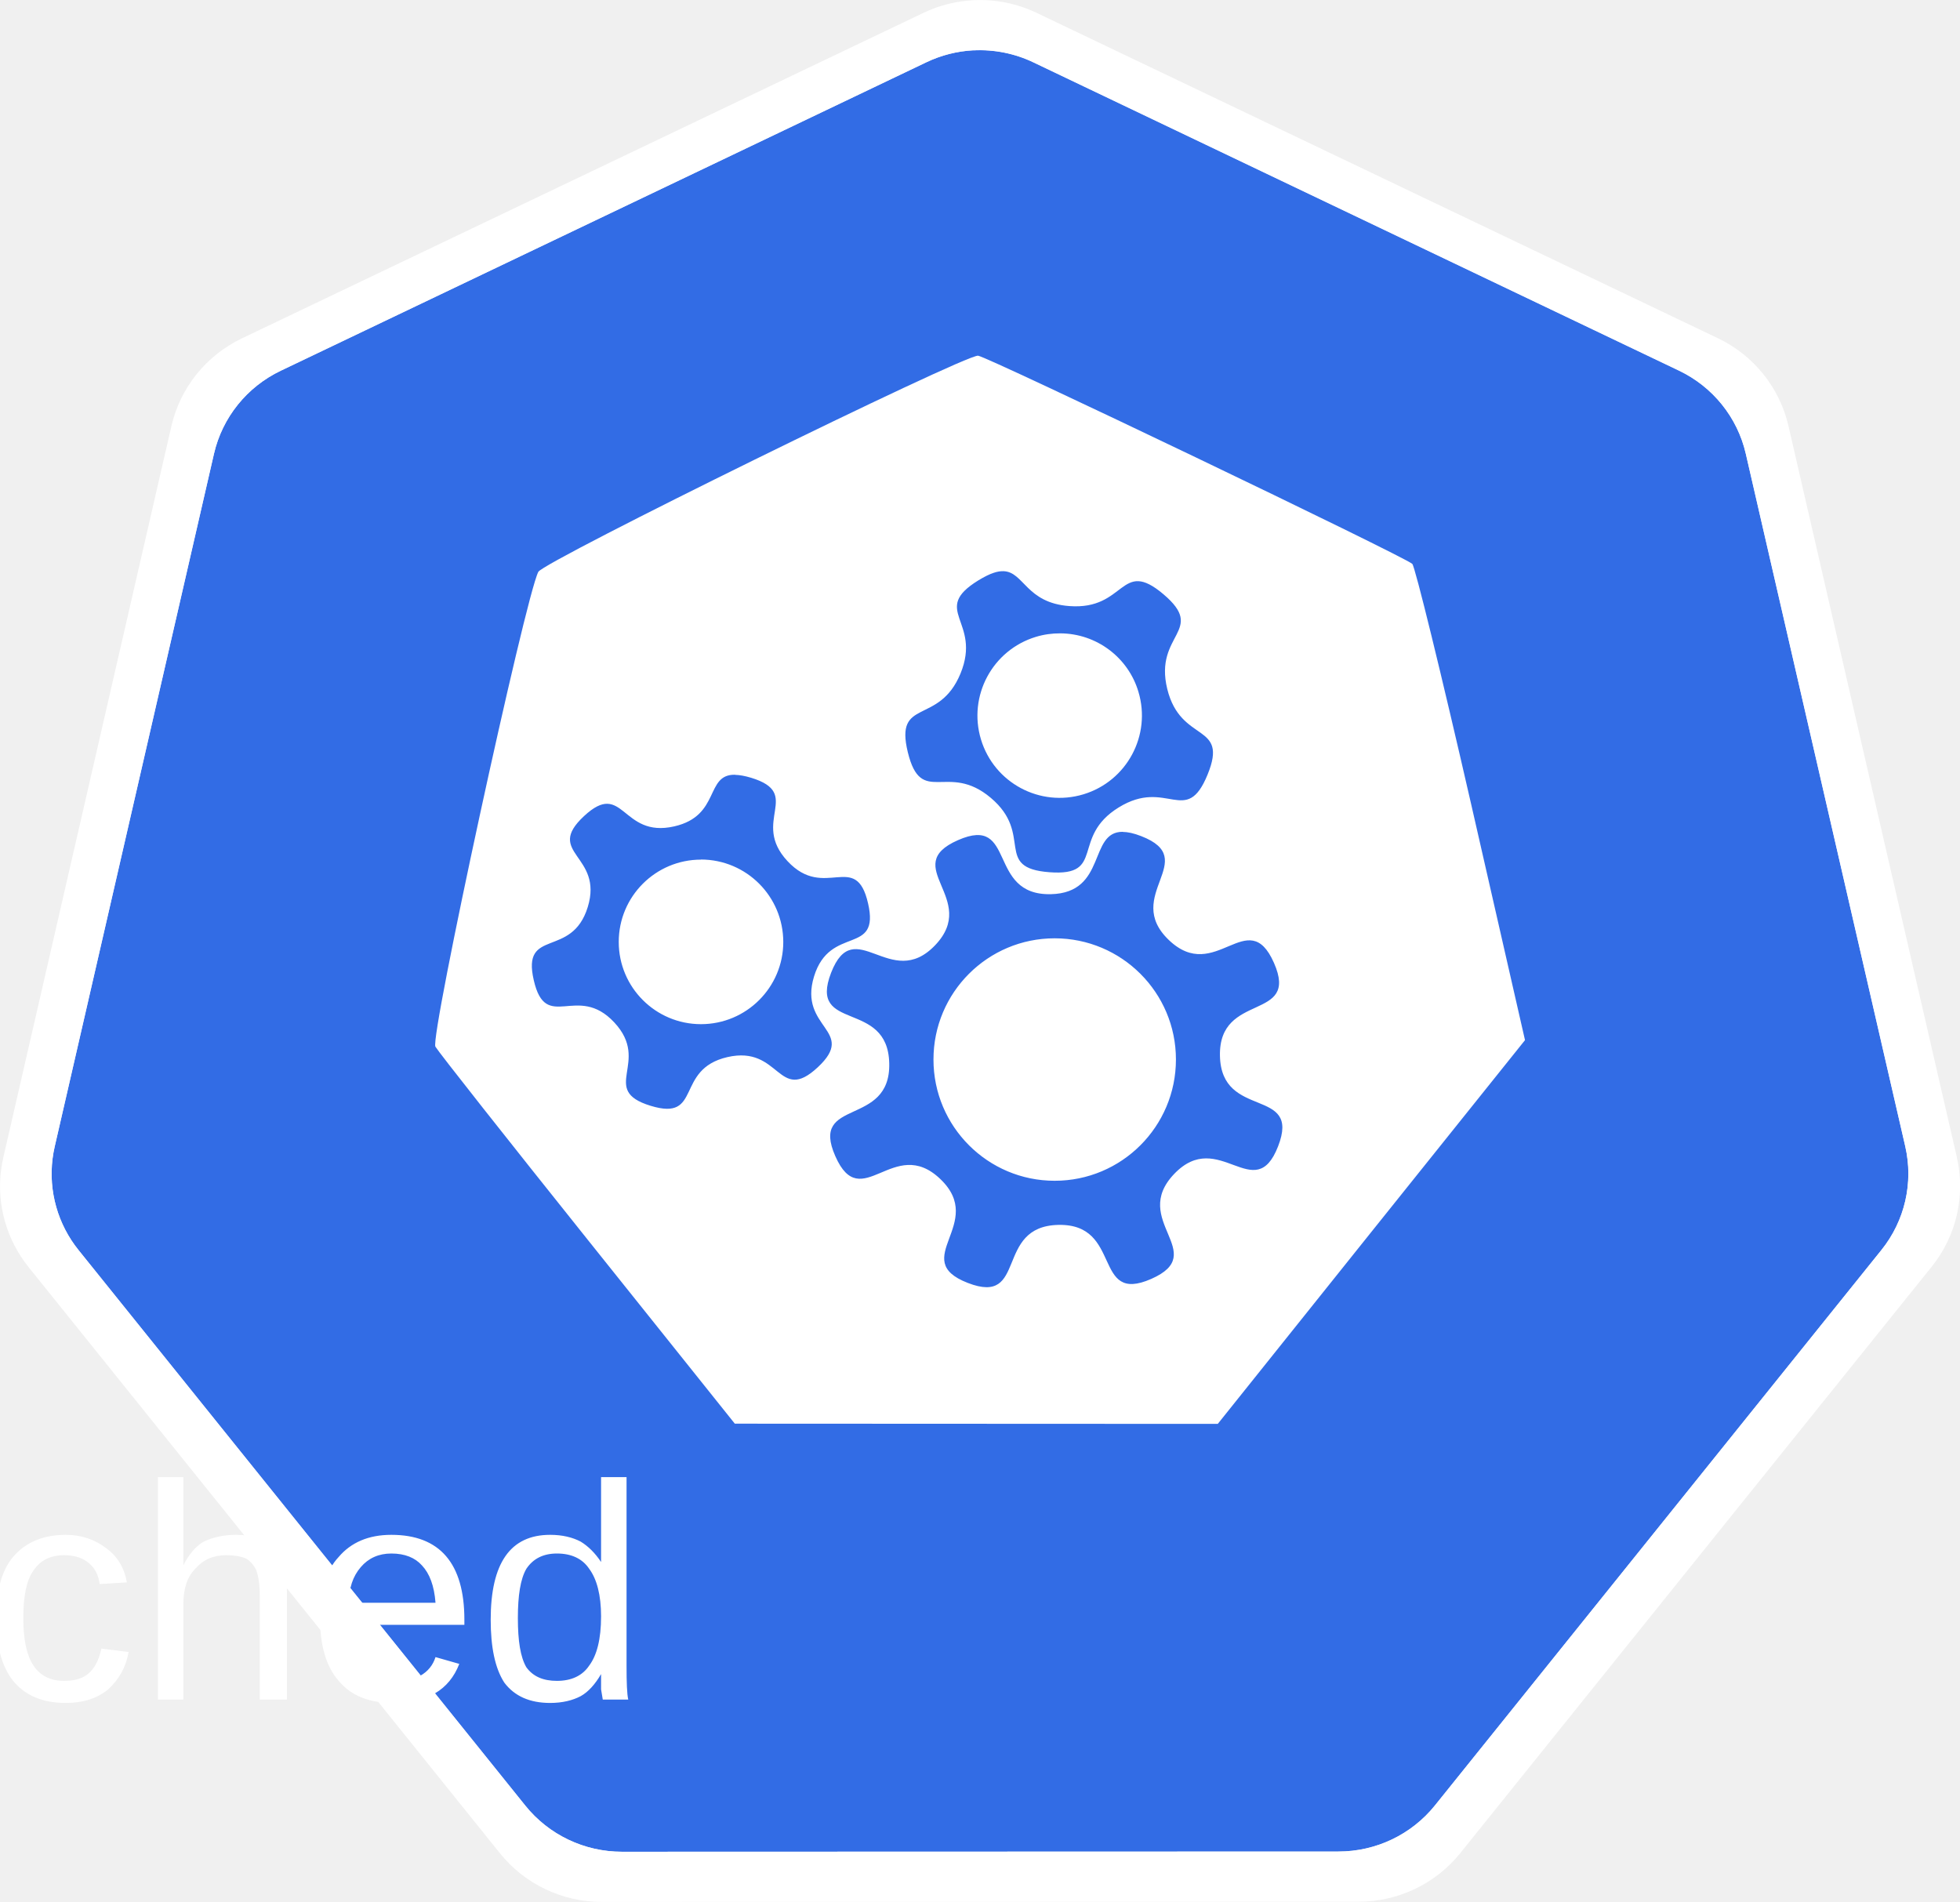
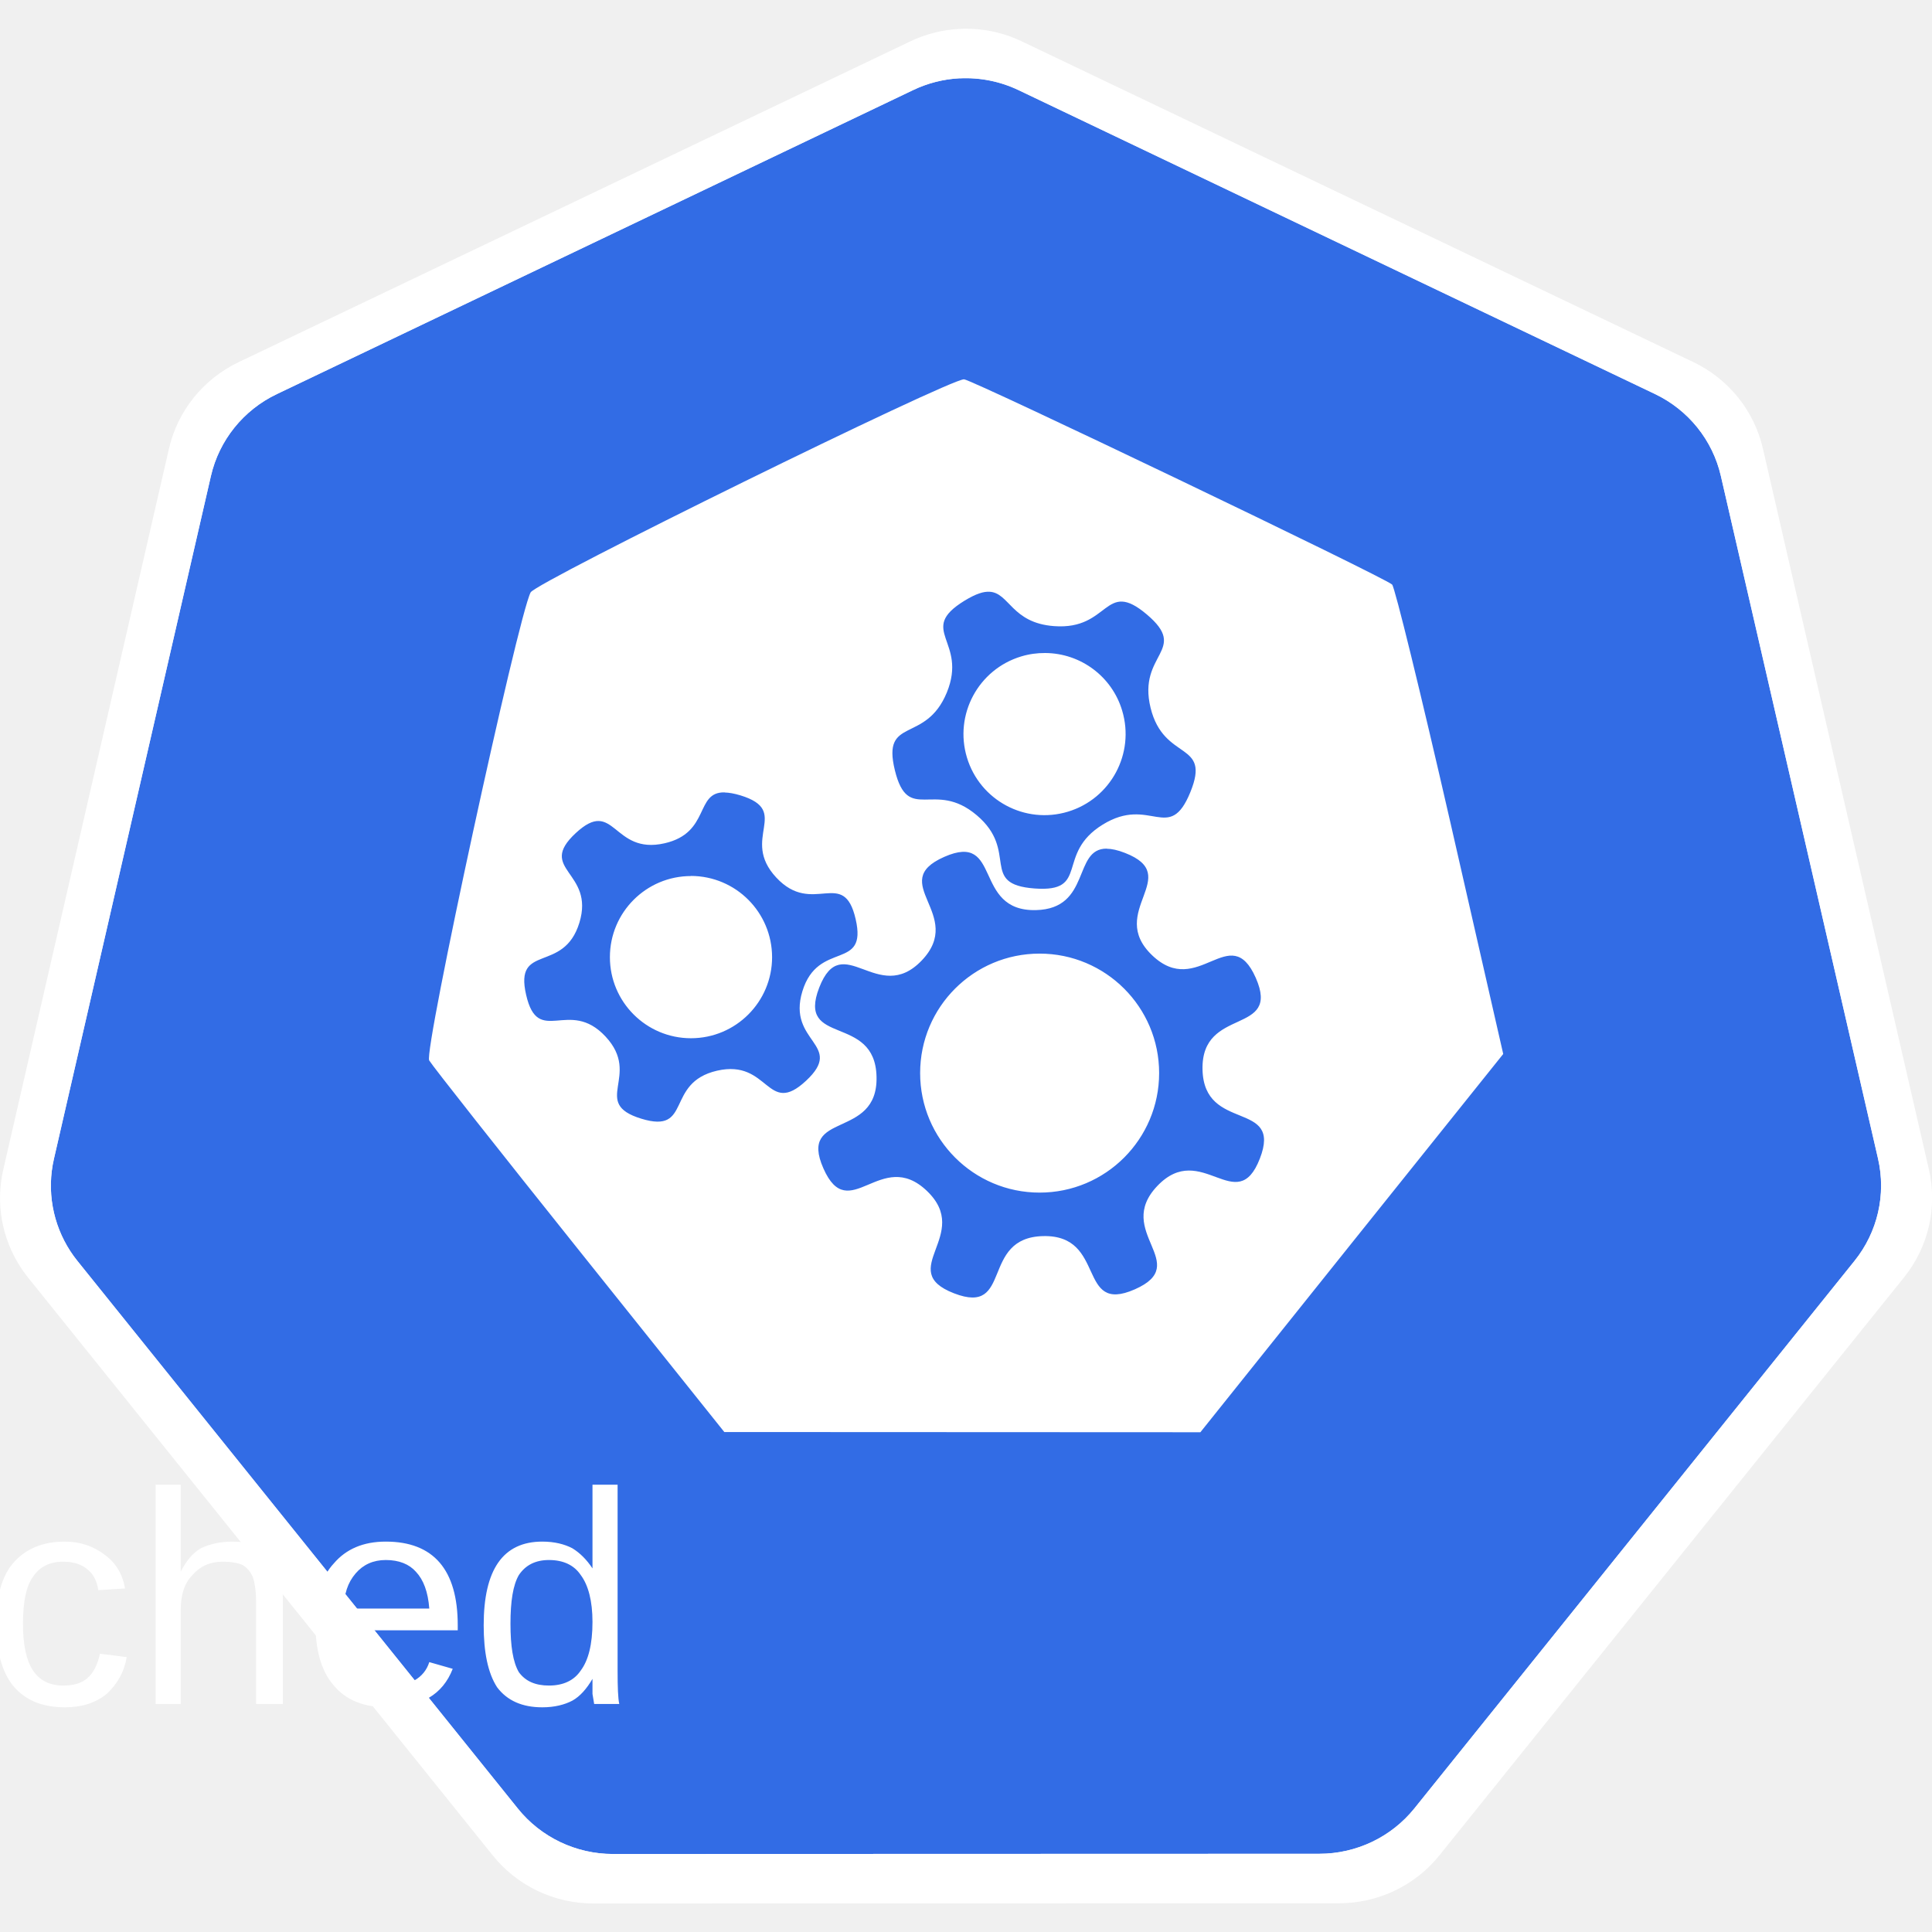
- <svg xmlns="http://www.w3.org/2000/svg" width="18.035mm" height="17.5mm" viewBox="0 0 18.035 17.5" version="1.1" id="svg11531">
-   <defs id="defs11525" />
-   <g id="layer1" transform="translate(-0.9926264,-1.174181)">
-     <g id="g70" transform="matrix(1.014889,0,0,1.014889,16.90215,-2.698726)">
-       <path id="path3055" d="m -6.849,4.272 a 1.119,1.11 0 0 0 -0.429,0.109 l -5.852,2.796 a 1.119,1.11 0 0 0 -0.606,0.753 l -1.444,6.281 a 1.119,1.11 0 0 0 0.152,0.851 1.119,1.11 0 0 0 0.064,0.088 l 4.051,5.037 a 1.119,1.11 0 0 0 0.875,0.418 l 6.496,-0.002 a 1.119,1.11 0 0 0 0.875,-0.417 L 1.382,15.149 A 1.119,1.11 0 0 0 1.598,14.21 L 0.152,7.929 A 1.119,1.11 0 0 0 -0.453,7.176 L -6.307,4.381 A 1.119,1.11 0 0 0 -6.849,4.272 Z" style="fill:#326ce5;fill-opacity:1;stroke:none;stroke-width:0;stroke-miterlimit:4;stroke-dasharray:none;stroke-opacity:1" />
-       <path id="path3054-2-9" d="M -6.852,3.818 A 1.181,1.172 0 0 0 -7.304,3.933 l -6.179,2.951 a 1.181,1.172 0 0 0 -0.639,0.795 l -1.524,6.631 a 1.181,1.172 0 0 0 0.16,0.899 1.181,1.172 0 0 0 0.067,0.093 l 4.276,5.317 a 1.181,1.172 0 0 0 0.924,0.441 l 6.858,-0.002 a 1.181,1.172 0 0 0 0.924,-0.44 l 4.275,-5.318 a 1.181,1.172 0 0 0 0.228,-0.991 L 0.539,7.678 A 1.181,1.172 0 0 0 -0.1,6.883 L -6.279,3.932 A 1.181,1.172 0 0 0 -6.852,3.818 Z m 0.003,0.455 a 1.119,1.11 0 0 1 0.543,0.109 l 5.853,2.795 A 1.119,1.11 0 0 1 0.152,7.929 L 1.598,14.21 a 1.119,1.11 0 0 1 -0.216,0.939 l -4.049,5.037 a 1.119,1.11 0 0 1 -0.875,0.417 l -6.496,0.002 a 1.119,1.11 0 0 1 -0.875,-0.418 l -4.051,-5.037 a 1.119,1.11 0 0 1 -0.064,-0.088 1.119,1.11 0 0 1 -0.152,-0.851 l 1.444,-6.281 a 1.119,1.11 0 0 1 0.606,-0.753 l 5.852,-2.796 a 1.119,1.11 0 0 1 0.429,-0.109 z" style="color:#000000;font-style:normal;font-variant:normal;font-weight:normal;font-stretch:normal;font-size:medium;line-height:normal;font-family:Sans;-inkscape-font-specification:Sans;text-indent:0;text-align:start;text-decoration:none;text-decoration-line:none;letter-spacing:normal;word-spacing:normal;text-transform:none;writing-mode:lr-tb;direction:ltr;baseline-shift:baseline;display:inline;overflow:visible;visibility:visible;fill:#ffffff;fill-opacity:1;fill-rule:nonzero;stroke:none;stroke-width:0;stroke-miterlimit:4;stroke-dasharray:none;marker:none;enable-background:accumulate" text-anchor="start" />
+ <svg xmlns="http://www.w3.org/2000/svg" viewBox="0 -0.268 18.035 18.035">
+   <defs />
+   <g transform="translate(-0.9926264,-1.174181)">
+     <g transform="matrix(1.014889,0,0,1.014889,16.90215,-2.698726)">
+       <path d="m -6.849,4.272 a 1.119,1.11 0 0 0 -0.429,0.109 l -5.852,2.796 a 1.119,1.11 0 0 0 -0.606,0.753 l -1.444,6.281 a 1.119,1.11 0 0 0 0.152,0.851 1.119,1.11 0 0 0 0.064,0.088 l 4.051,5.037 a 1.119,1.11 0 0 0 0.875,0.418 l 6.496,-0.002 a 1.119,1.11 0 0 0 0.875,-0.417 L 1.382,15.149 A 1.119,1.11 0 0 0 1.598,14.21 L 0.152,7.929 A 1.119,1.11 0 0 0 -0.453,7.176 L -6.307,4.381 A 1.119,1.11 0 0 0 -6.849,4.272 Z" style="fill:#326ce5;fill-opacity:1;stroke:none;stroke-width:0;stroke-miterlimit:4;stroke-dasharray:none;stroke-opacity:1" />
+       <path d="M -6.852,3.818 A 1.181,1.172 0 0 0 -7.304,3.933 l -6.179,2.951 a 1.181,1.172 0 0 0 -0.639,0.795 l -1.524,6.631 a 1.181,1.172 0 0 0 0.16,0.899 1.181,1.172 0 0 0 0.067,0.093 l 4.276,5.317 a 1.181,1.172 0 0 0 0.924,0.441 l 6.858,-0.002 a 1.181,1.172 0 0 0 0.924,-0.44 l 4.275,-5.318 a 1.181,1.172 0 0 0 0.228,-0.991 L 0.539,7.678 A 1.181,1.172 0 0 0 -0.1,6.883 L -6.279,3.932 A 1.181,1.172 0 0 0 -6.852,3.818 Z m 0.003,0.455 a 1.119,1.11 0 0 1 0.543,0.109 l 5.853,2.795 A 1.119,1.11 0 0 1 0.152,7.929 L 1.598,14.21 a 1.119,1.11 0 0 1 -0.216,0.939 l -4.049,5.037 a 1.119,1.11 0 0 1 -0.875,0.417 l -6.496,0.002 a 1.119,1.11 0 0 1 -0.875,-0.418 l -4.051,-5.037 a 1.119,1.11 0 0 1 -0.064,-0.088 1.119,1.11 0 0 1 -0.152,-0.851 l 1.444,-6.281 a 1.119,1.11 0 0 1 0.606,-0.753 l 5.852,-2.796 a 1.119,1.11 0 0 1 0.429,-0.109 z" style="color:#000000;font-style:normal;font-variant:normal;font-weight:normal;font-stretch:normal;font-size:medium;line-height:normal;font-family:Sans;-inkscape-font-specification:Sans;text-indent:0;text-align:start;text-decoration:none;text-decoration-line:none;letter-spacing:normal;word-spacing:normal;text-transform:none;writing-mode:lr-tb;direction:ltr;baseline-shift:baseline;display:inline;overflow:visible;visibility:visible;fill:#ffffff;fill-opacity:1;fill-rule:nonzero;stroke:none;stroke-width:0;stroke-miterlimit:4;stroke-dasharray:none;marker:none;enable-background:accumulate" text-anchor="start" />
    </g>
-     <text id="text2066" y="16.812" x="10.067" style="font-style:normal;font-weight:normal;font-size:10.583px;line-height:6.615px;font-family:Sans;letter-spacing:0px;word-spacing:0px;fill:#ffffff;fill-opacity:1;stroke:none;stroke-width:0.265px;stroke-linecap:butt;stroke-linejoin:miter;stroke-opacity:1" xml:space="preserve">
-       <tspan style="font-style:normal;font-variant:normal;font-weight:normal;font-stretch:normal;font-size:2.822px;font-family:Arial;-inkscape-font-specification:'Arial, Normal';text-align:center;writing-mode:lr-tb;fill:#ffffff;fill-opacity:1;stroke-width:0.265px" text-anchor="middle" y="16.812" x="10.067" id="tspan2064">sched</tspan>
+     <text y="16.812" x="10.067" style="font-style:normal;font-weight:normal;font-size:10.583px;line-height:6.615px;font-family:Sans;letter-spacing:0px;word-spacing:0px;fill:#ffffff;fill-opacity:1;stroke:none;stroke-width:0.265px;stroke-linecap:butt;stroke-linejoin:miter;stroke-opacity:1" xml:space="preserve">
+       <tspan style="font-style:normal;font-variant:normal;font-weight:normal;font-stretch:normal;font-size:2.822px;font-family:Arial;-inkscape-font-specification:'Arial, Normal';text-align:center;writing-mode:lr-tb;fill:#ffffff;fill-opacity:1;stroke-width:0.265px" text-anchor="middle" y="16.812" x="10.067">sched</tspan>
    </text>
-     <path id="path1984" d="m 9.992,4.447 c -0.138,-0.004 -3.995,1.892 -4.046,1.989 -0.121,0.234 -0.999,4.281 -0.947,4.369 0.03,0.051 0.662,0.852 1.405,1.781 l 1.35,1.688 2.222,0.001 2.222,0.001 1.413,-1.766 1.414,-1.765 -0.495,-2.169 C 14.257,7.383 14.013,6.387 13.988,6.363 13.919,6.296 10.067,4.45 9.992,4.447 Z m 0.236,1.983 c 0.187,0.008 0.206,0.292 0.605,0.321 0.522,0.039 0.466,-0.447 0.865,-0.109 0.399,0.338 -0.089,0.363 0.035,0.871 0.124,0.508 0.569,0.305 0.371,0.789 -0.198,0.484 -0.373,0.027 -0.818,0.302 -0.445,0.275 -0.115,0.635 -0.636,0.596 -0.522,-0.039 -0.14,-0.346 -0.54,-0.684 C 9.712,8.179 9.47,8.604 9.346,8.096 9.222,7.588 9.632,7.855 9.831,7.371 10.029,6.887 9.549,6.79 9.994,6.515 c 0.056,-0.034 0.102,-0.057 0.142,-0.07 0.035,-0.012 0.065,-0.016 0.092,-0.015 z m 0.521,0.572 c -0.076,-5.306e-4 -0.151,0.01 -0.224,0.032 -0.4,0.121 -0.627,0.543 -0.506,0.944 0.121,0.4 0.543,0.626 0.943,0.505 0.4,-0.121 0.626,-0.543 0.506,-0.943 C 11.374,7.223 11.082,7.004 10.75,7.002 Z M 7.757,8.304 c 0.04,7.9e-4 0.088,0.009 0.148,0.027 0.48,0.147 -0.008,0.4 0.334,0.767 0.342,0.367 0.629,-0.101 0.741,0.388 0.113,0.489 -0.35,0.193 -0.497,0.673 -0.147,0.48 0.401,0.494 0.034,0.836 -0.367,0.342 -0.342,-0.206 -0.831,-0.094 -0.489,0.113 -0.227,0.595 -0.707,0.448 -0.48,-0.147 0.008,-0.4 -0.334,-0.767 -0.342,-0.367 -0.629,0.101 -0.741,-0.389 -0.113,-0.489 0.35,-0.193 0.497,-0.673 0.147,-0.48 -0.402,-0.494 -0.035,-0.836 0.367,-0.342 0.342,0.206 0.831,0.094 0.428,-0.098 0.281,-0.48 0.559,-0.475 z m 3.567,0.525 c 0.046,5.36e-4 0.101,0.012 0.17,0.039 0.553,0.215 -0.175,0.546 0.254,0.956 0.429,0.41 0.727,-0.333 0.967,0.21 0.239,0.543 -0.51,0.262 -0.497,0.856 0.013,0.593 0.75,0.279 0.535,0.832 -0.215,0.553 -0.546,-0.175 -0.956,0.254 -0.41,0.429 0.332,0.727 -0.211,0.966 -0.543,0.239 -0.261,-0.51 -0.855,-0.497 -0.593,0.013 -0.279,0.749 -0.833,0.534 C 9.345,12.765 10.074,12.433 9.645,12.023 9.216,11.613 8.918,12.356 8.679,11.813 8.439,11.27 9.189,11.551 9.175,10.958 9.162,10.364 8.426,10.678 8.64,10.125 8.855,9.572 9.187,10.301 9.597,9.872 10.007,9.443 9.264,9.144 9.807,8.905 c 0.543,-0.239 0.262,0.51 0.855,0.497 0.519,-0.012 0.343,-0.576 0.662,-0.574 z m -3.881,0.255 c -0.418,-1.58e-4 -0.757,0.339 -0.757,0.757 -1.59e-4,0.418 0.339,0.757 0.757,0.757 0.418,-1.48e-4 0.757,-0.339 0.757,-0.757 C 8.199,9.422 7.861,9.084 7.443,9.083 Z M 10.697,9.808 c -0.616,4.2e-5 -1.115,0.499 -1.115,1.115 -2.38e-4,0.616 0.499,1.116 1.115,1.116 0.616,2.22e-4 1.116,-0.499 1.116,-1.116 0,-0.616 -0.5,-1.115 -1.116,-1.115 z" style="opacity:1;fill:#ffffff;fill-opacity:1;stroke:#eeeeee;stroke-width:0;stroke-miterlimit:10;stroke-dasharray:none;stroke-dashoffset:11.236;stroke-opacity:1" />
+     <path d="m 9.992,4.447 c -0.138,-0.004 -3.995,1.892 -4.046,1.989 -0.121,0.234 -0.999,4.281 -0.947,4.369 0.03,0.051 0.662,0.852 1.405,1.781 l 1.35,1.688 2.222,0.001 2.222,0.001 1.413,-1.766 1.414,-1.765 -0.495,-2.169 C 14.257,7.383 14.013,6.387 13.988,6.363 13.919,6.296 10.067,4.45 9.992,4.447 Z m 0.236,1.983 c 0.187,0.008 0.206,0.292 0.605,0.321 0.522,0.039 0.466,-0.447 0.865,-0.109 0.399,0.338 -0.089,0.363 0.035,0.871 0.124,0.508 0.569,0.305 0.371,0.789 -0.198,0.484 -0.373,0.027 -0.818,0.302 -0.445,0.275 -0.115,0.635 -0.636,0.596 -0.522,-0.039 -0.14,-0.346 -0.54,-0.684 C 9.712,8.179 9.47,8.604 9.346,8.096 9.222,7.588 9.632,7.855 9.831,7.371 10.029,6.887 9.549,6.79 9.994,6.515 c 0.056,-0.034 0.102,-0.057 0.142,-0.07 0.035,-0.012 0.065,-0.016 0.092,-0.015 z m 0.521,0.572 c -0.076,-5.306e-4 -0.151,0.01 -0.224,0.032 -0.4,0.121 -0.627,0.543 -0.506,0.944 0.121,0.4 0.543,0.626 0.943,0.505 0.4,-0.121 0.626,-0.543 0.506,-0.943 C 11.374,7.223 11.082,7.004 10.75,7.002 Z M 7.757,8.304 c 0.04,7.9e-4 0.088,0.009 0.148,0.027 0.48,0.147 -0.008,0.4 0.334,0.767 0.342,0.367 0.629,-0.101 0.741,0.388 0.113,0.489 -0.35,0.193 -0.497,0.673 -0.147,0.48 0.401,0.494 0.034,0.836 -0.367,0.342 -0.342,-0.206 -0.831,-0.094 -0.489,0.113 -0.227,0.595 -0.707,0.448 -0.48,-0.147 0.008,-0.4 -0.334,-0.767 -0.342,-0.367 -0.629,0.101 -0.741,-0.389 -0.113,-0.489 0.35,-0.193 0.497,-0.673 0.147,-0.48 -0.402,-0.494 -0.035,-0.836 0.367,-0.342 0.342,0.206 0.831,0.094 0.428,-0.098 0.281,-0.48 0.559,-0.475 z m 3.567,0.525 c 0.046,5.36e-4 0.101,0.012 0.17,0.039 0.553,0.215 -0.175,0.546 0.254,0.956 0.429,0.41 0.727,-0.333 0.967,0.21 0.239,0.543 -0.51,0.262 -0.497,0.856 0.013,0.593 0.75,0.279 0.535,0.832 -0.215,0.553 -0.546,-0.175 -0.956,0.254 -0.41,0.429 0.332,0.727 -0.211,0.966 -0.543,0.239 -0.261,-0.51 -0.855,-0.497 -0.593,0.013 -0.279,0.749 -0.833,0.534 C 9.345,12.765 10.074,12.433 9.645,12.023 9.216,11.613 8.918,12.356 8.679,11.813 8.439,11.27 9.189,11.551 9.175,10.958 9.162,10.364 8.426,10.678 8.64,10.125 8.855,9.572 9.187,10.301 9.597,9.872 10.007,9.443 9.264,9.144 9.807,8.905 c 0.543,-0.239 0.262,0.51 0.855,0.497 0.519,-0.012 0.343,-0.576 0.662,-0.574 z m -3.881,0.255 c -0.418,-1.58e-4 -0.757,0.339 -0.757,0.757 -1.59e-4,0.418 0.339,0.757 0.757,0.757 0.418,-1.48e-4 0.757,-0.339 0.757,-0.757 C 8.199,9.422 7.861,9.084 7.443,9.083 Z M 10.697,9.808 c -0.616,4.2e-5 -1.115,0.499 -1.115,1.115 -2.38e-4,0.616 0.499,1.116 1.115,1.116 0.616,2.22e-4 1.116,-0.499 1.116,-1.116 0,-0.616 -0.5,-1.115 -1.116,-1.115 z" style="opacity:1;fill:#ffffff;fill-opacity:1;stroke:#eeeeee;stroke-width:0;stroke-miterlimit:10;stroke-dasharray:none;stroke-dashoffset:11.236;stroke-opacity:1" />
  </g>
</svg>
